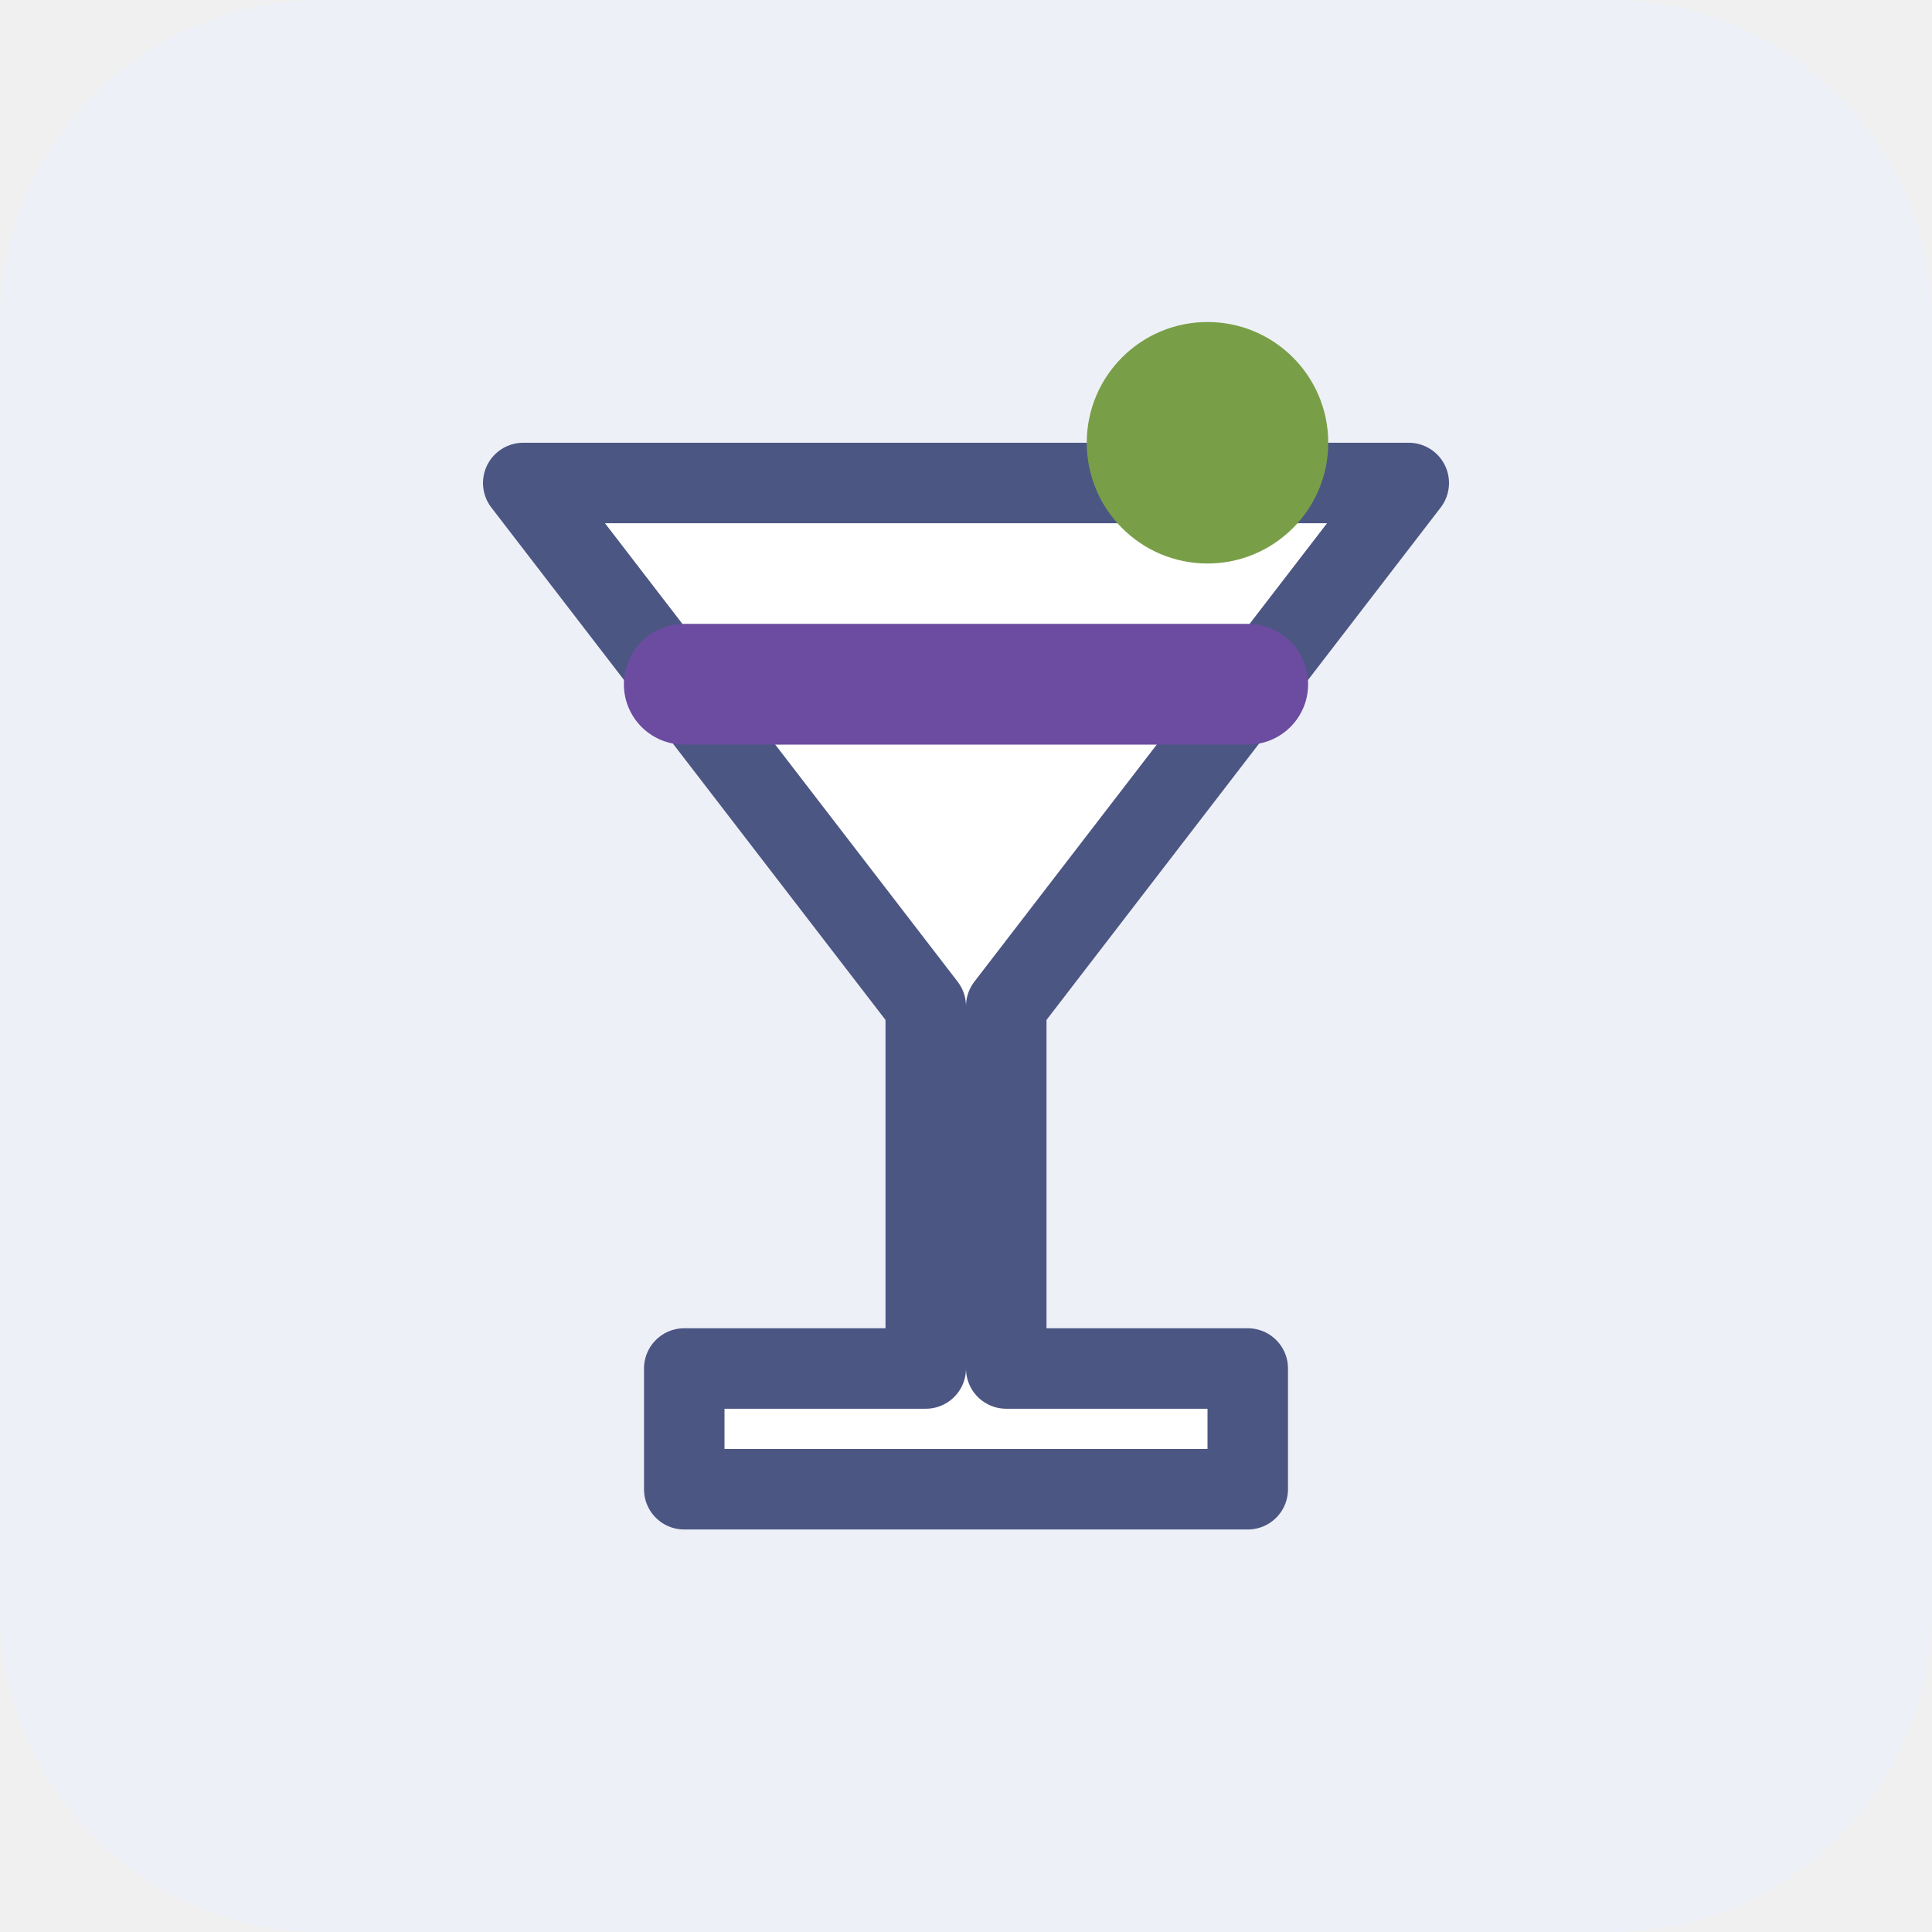
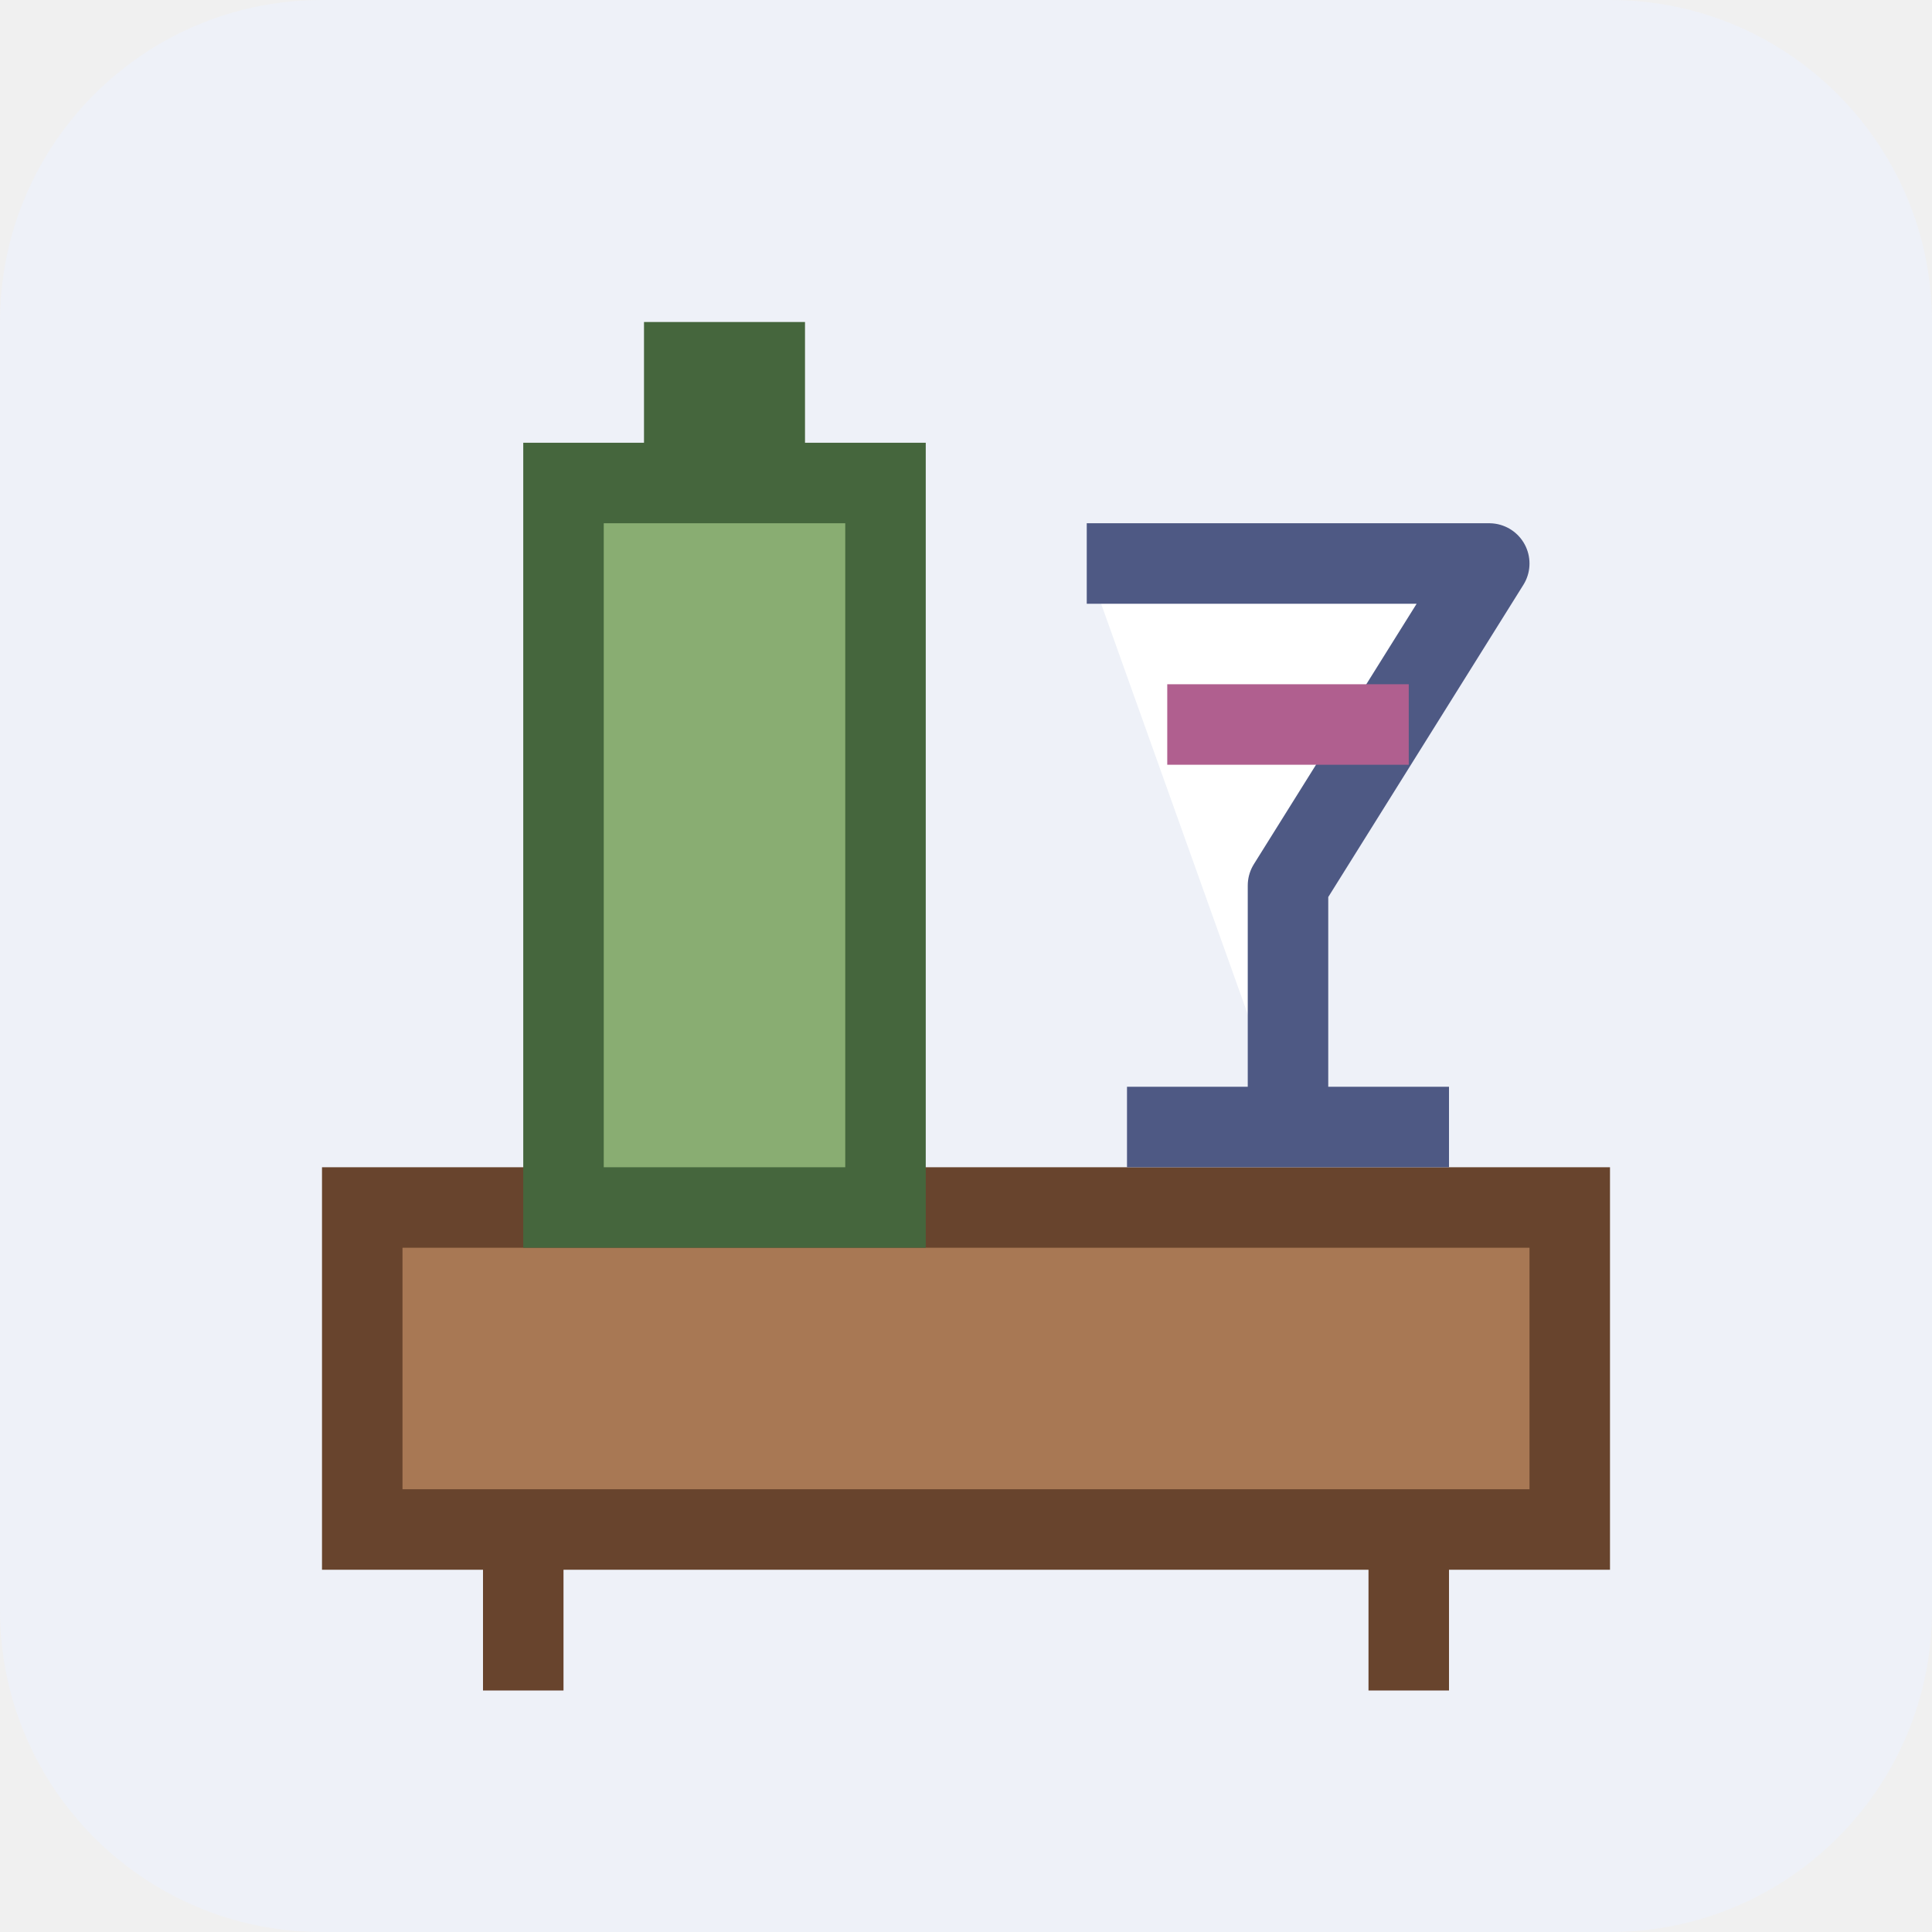
<svg xmlns="http://www.w3.org/2000/svg" viewBox="0 0 48 48">
-   <rect width="48" height="48" rx="8" fill="#eef0f8" />
-   <path d="M13 12h22L25 25v9h6v3H17v-3h6v-9L13 12Z" fill="#fff" stroke="#4c5683" stroke-width="2" stroke-linejoin="round" />
-   <path d="M17 17h14" stroke="#6b4ca0" stroke-width="3" stroke-linecap="round" />
-   <circle cx="30" cy="11" r="3" fill="#789f48" />
+   <rect width="48" height="48" rx="8" fill="#eef1f8" />
+   <path d="M9 30h30v8H9z" fill="#a87854" stroke="#68442d" stroke-width="2" />
+   <path d="M13 38v4M35 38v4" stroke="#68442d" stroke-width="2" />
+   <path d="M14 12h8v18h-8z" fill="#89ad72" stroke="#45663d" stroke-width="2" />
+   <path d="M16 8h4v4h-4z" fill="#45663d" />
+   <path d="M27 14h10l-5 8v6M28 28h8" fill="#fff" stroke="#4e5984" stroke-width="2" stroke-linejoin="round" />
+   <path d="M29 18h6" stroke="#b05f8f" stroke-width="2" />
</svg>
